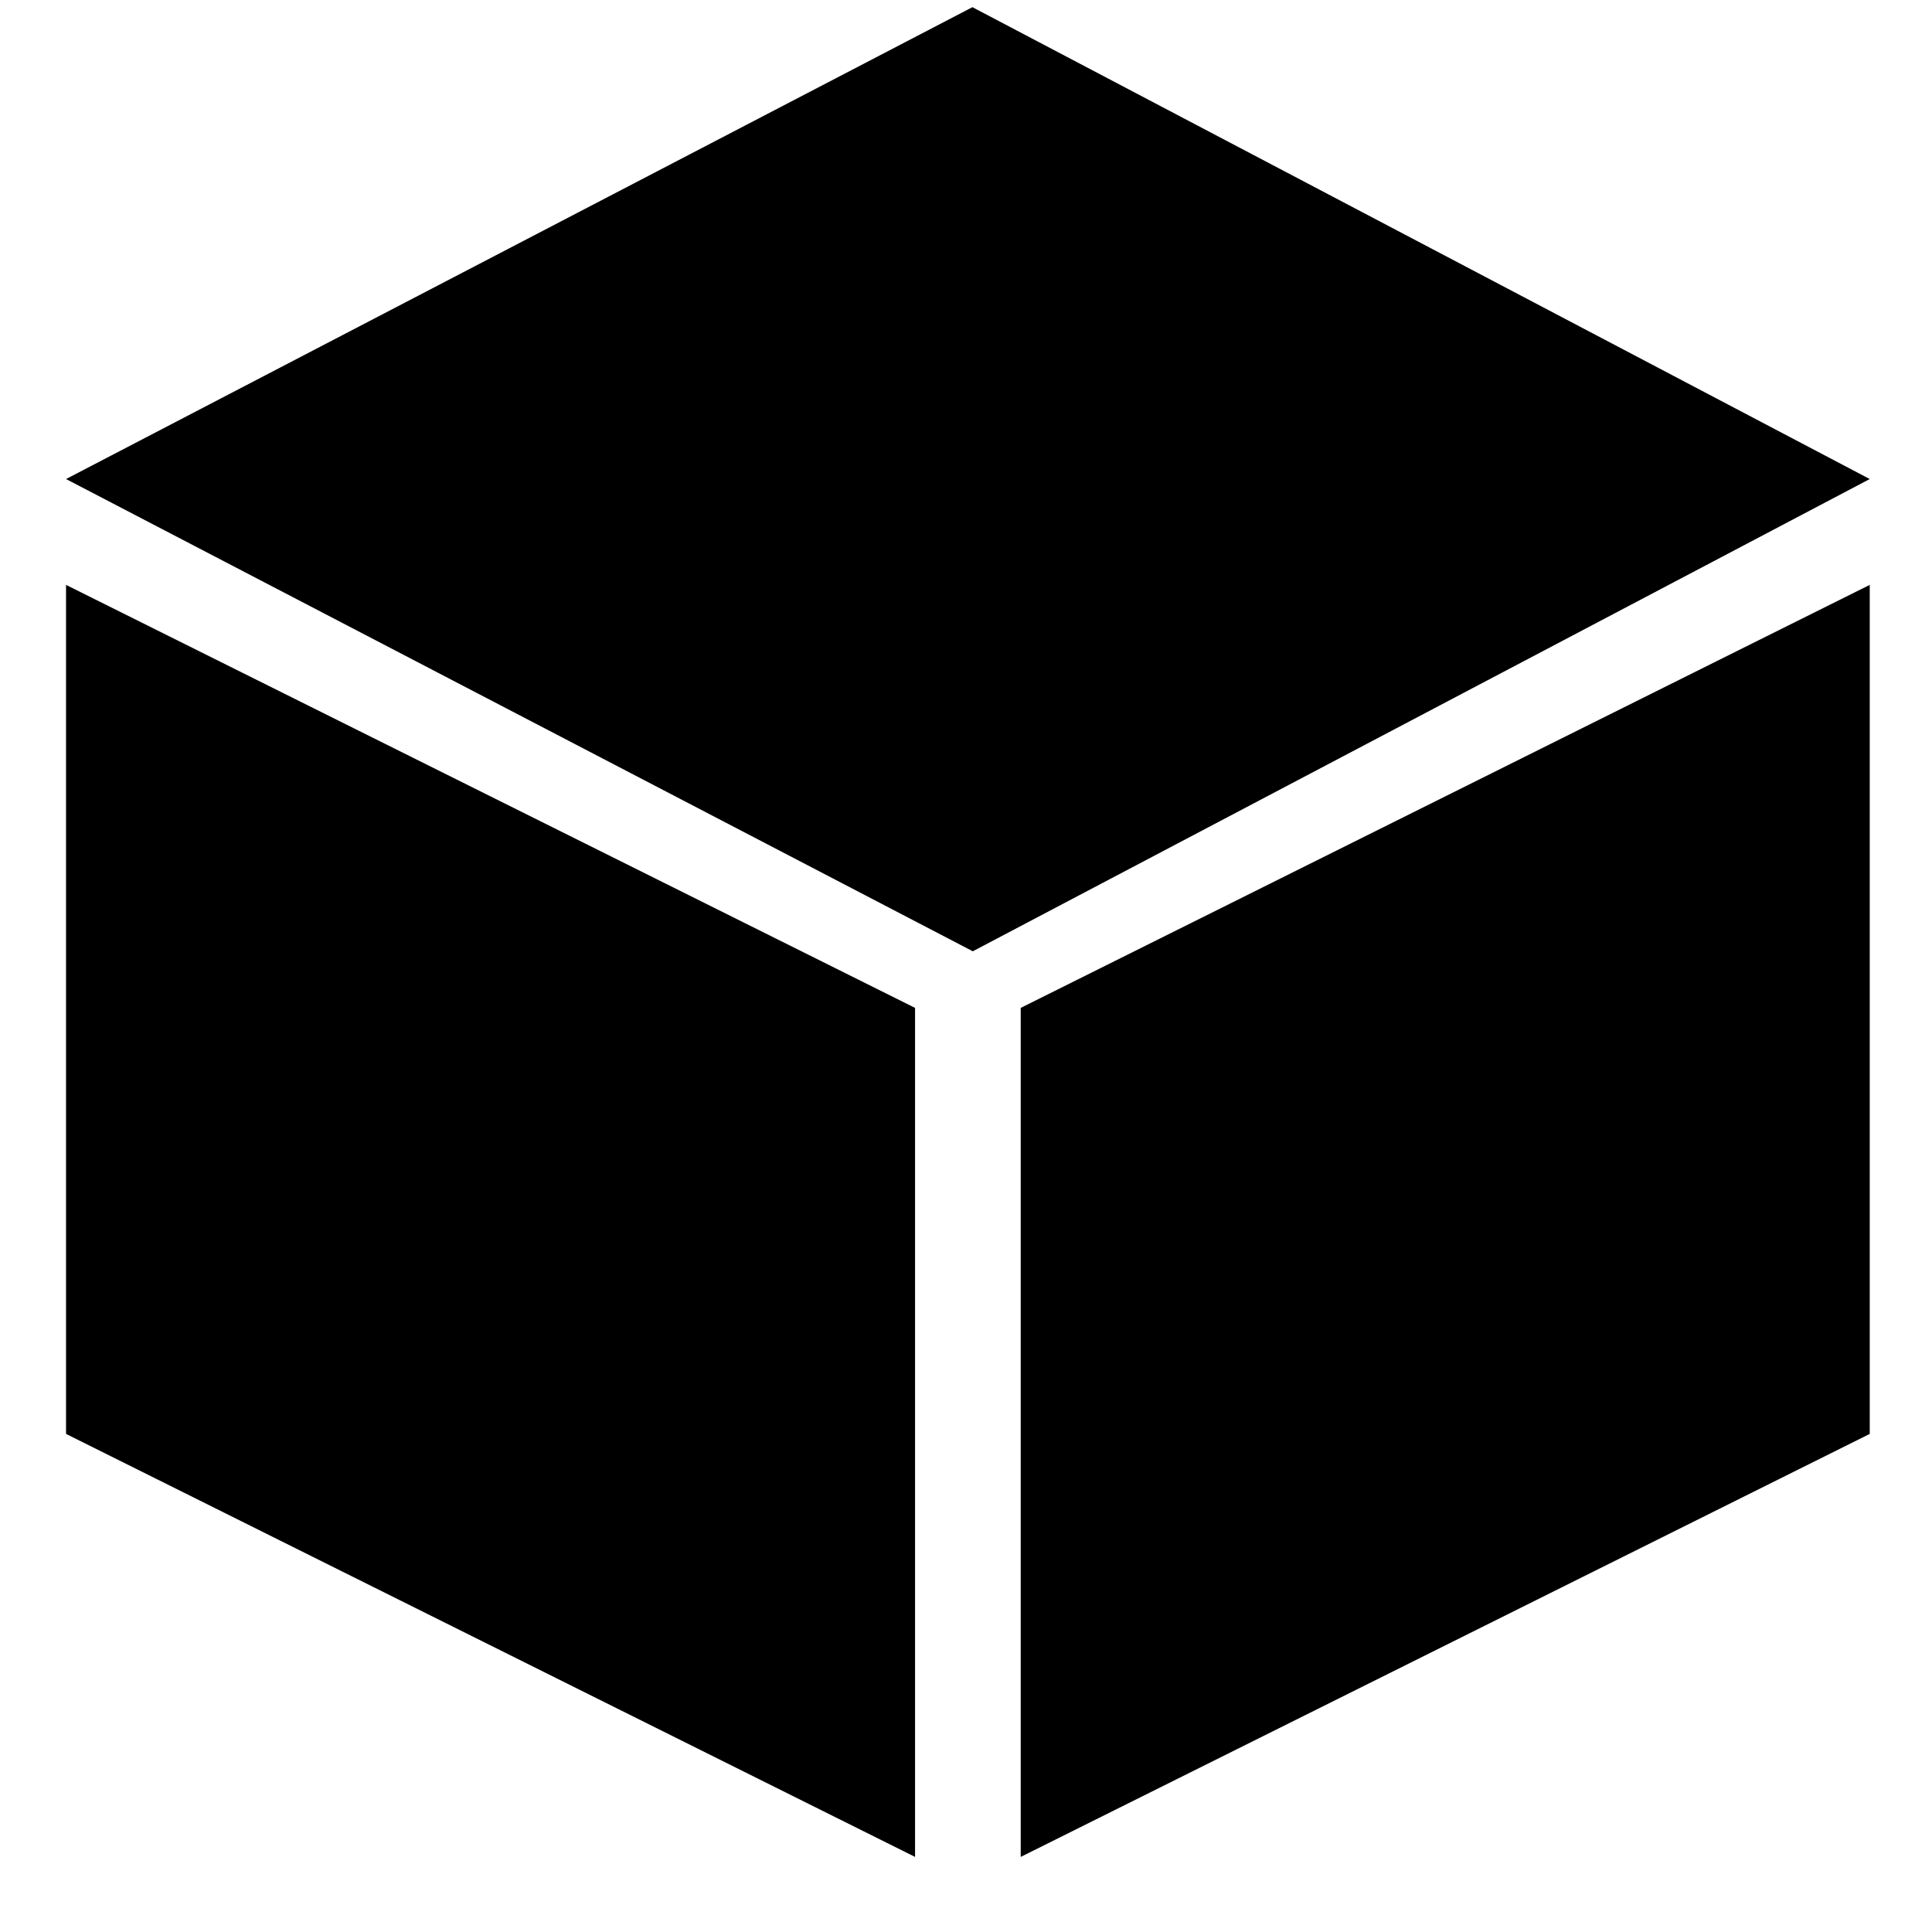
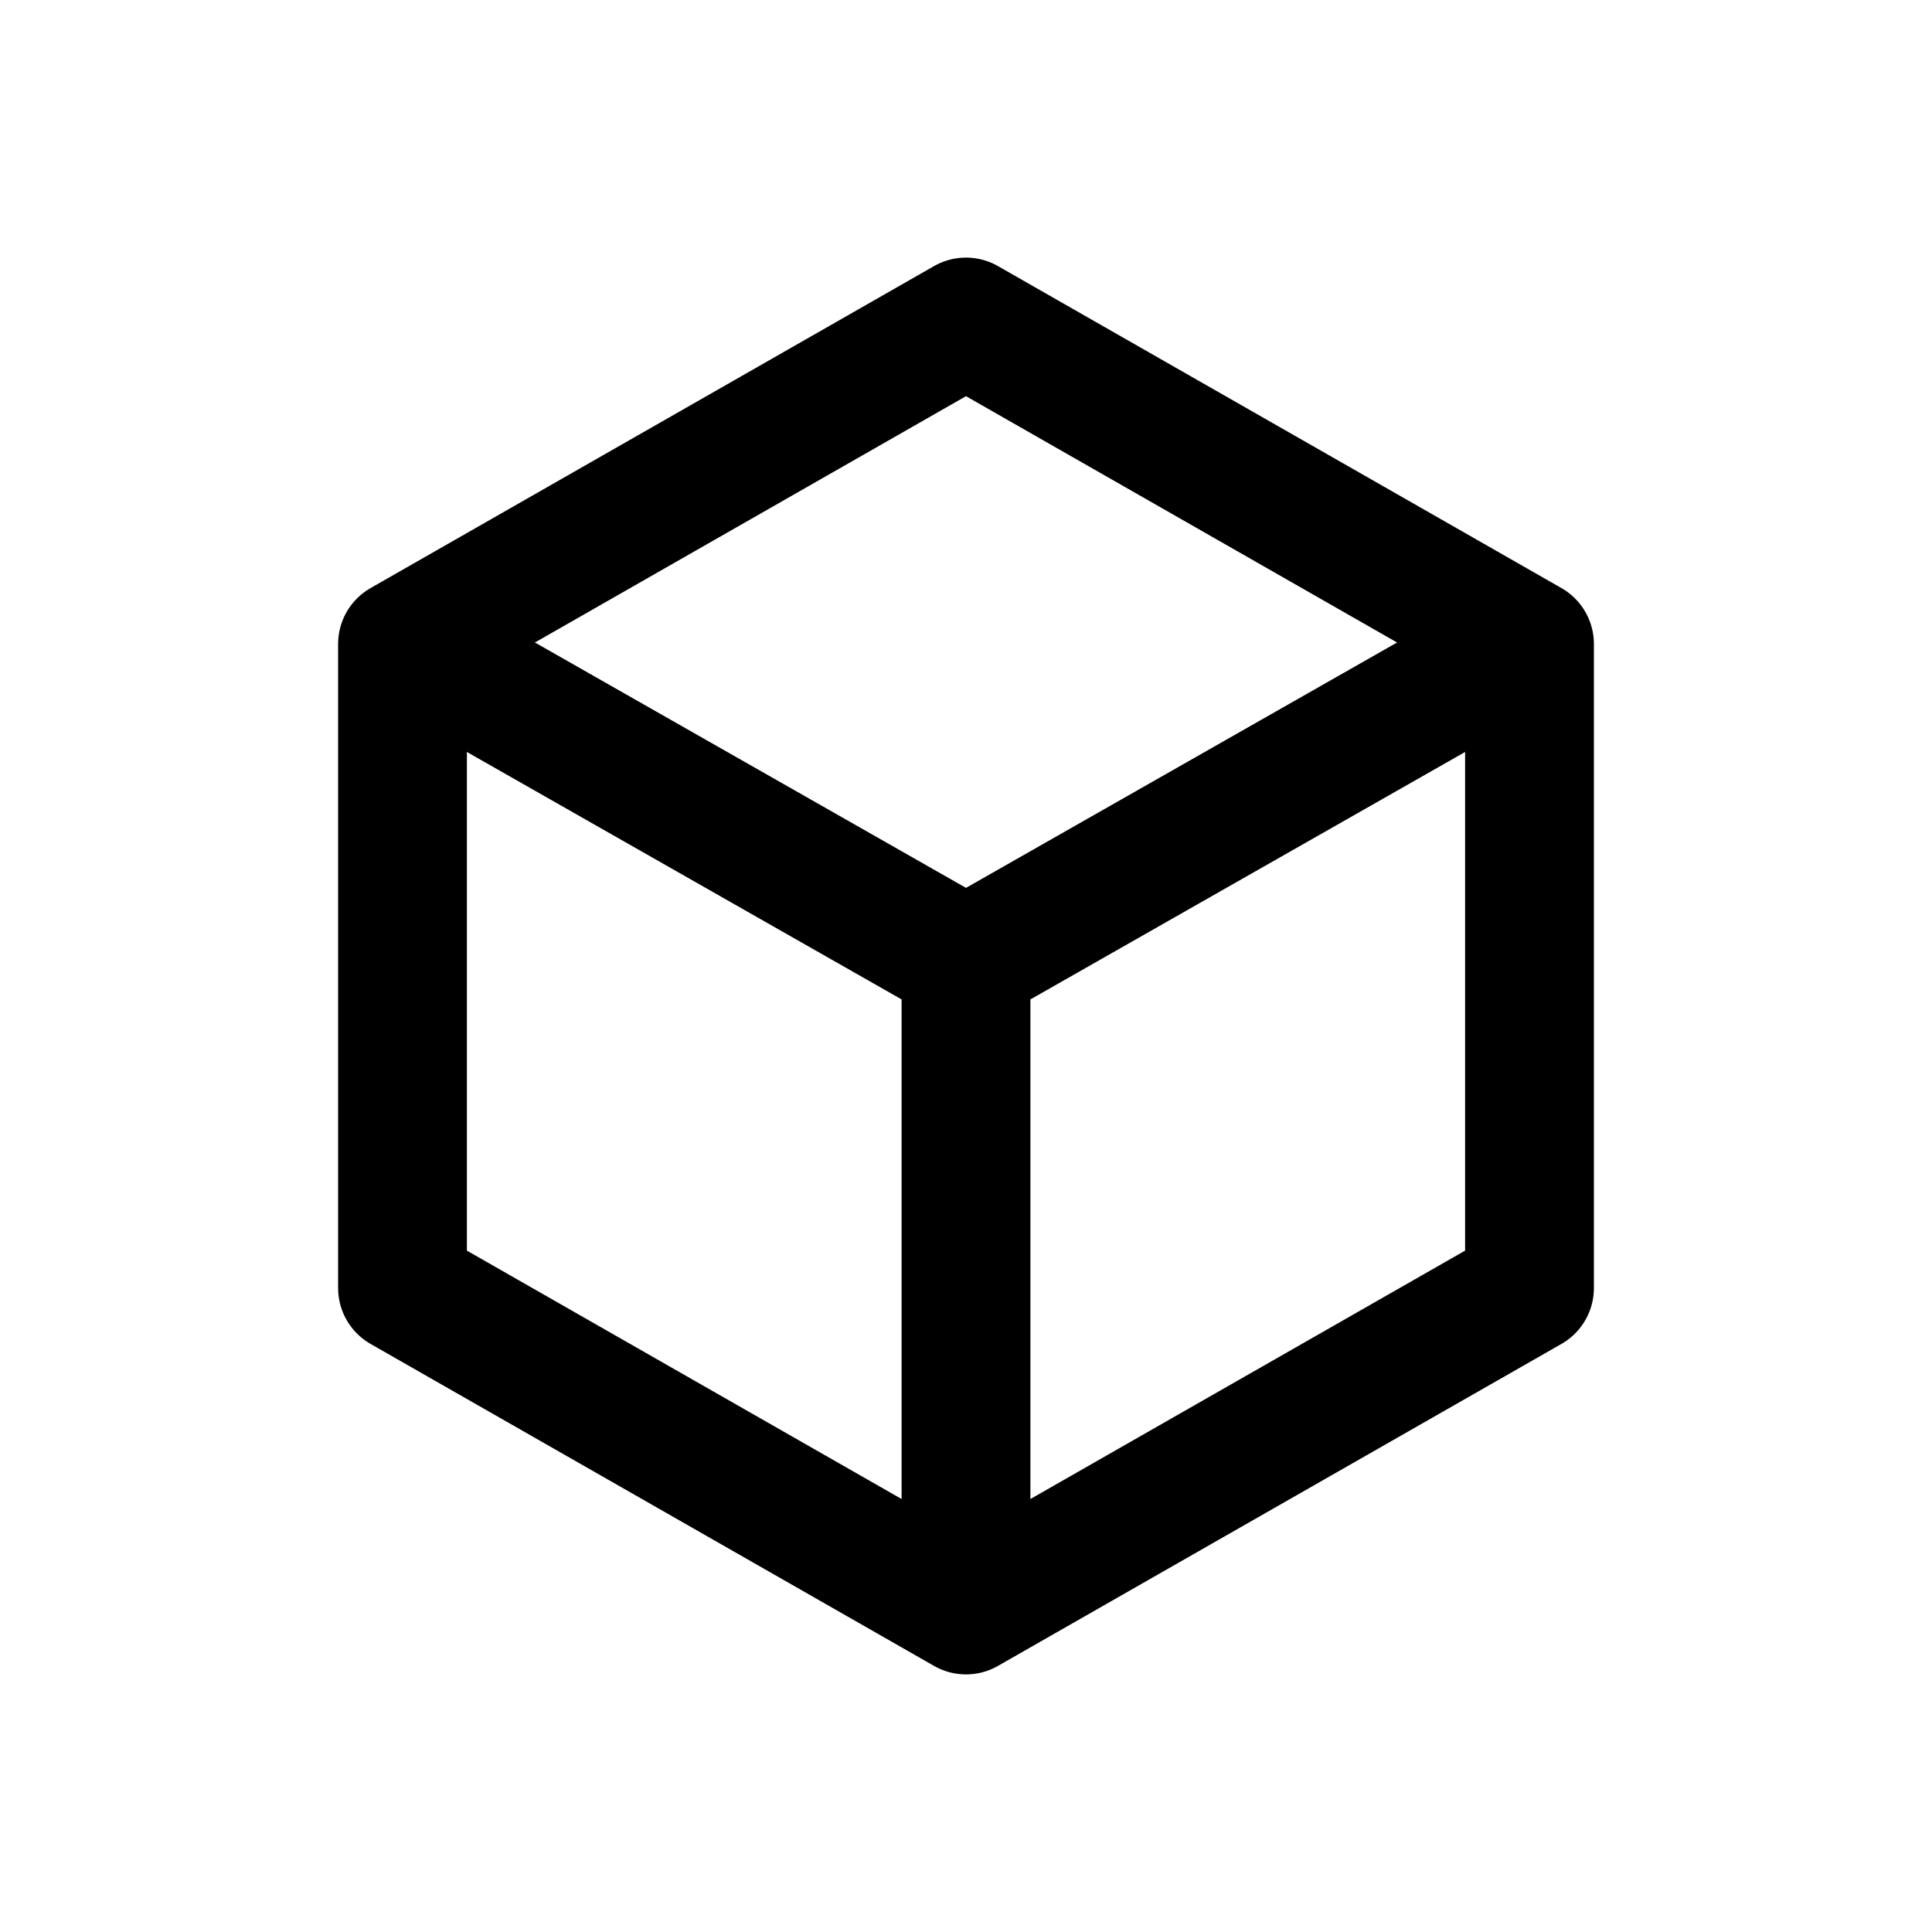
- <svg xmlns="http://www.w3.org/2000/svg" t="1761016731884" class="icon" viewBox="0 0 1024 1024" version="1.1" p-id="24892" width="128" height="128">
-   <path d="M541 984.2L991 760V310L541 534.2zM485 984.2L35 760V310l450 224.2zM991 253.9L515.6 504.2 35 253.9 515.4 3.8z" p-id="24893" />
+ <svg xmlns="http://www.w3.org/2000/svg" viewBox="0 0 24 24" fill="none">
+   <path d="M12 4 19 8v8l-7 4-7-4V8l7-4Z" stroke="#000" stroke-width="1.6" stroke-linejoin="round" />
+   <path d="m5.5 8.25 6.5 3.7 6.5-3.7M12 12v7.5" stroke="#000" stroke-width="1.6" stroke-linecap="round" stroke-linejoin="round" />
</svg>
